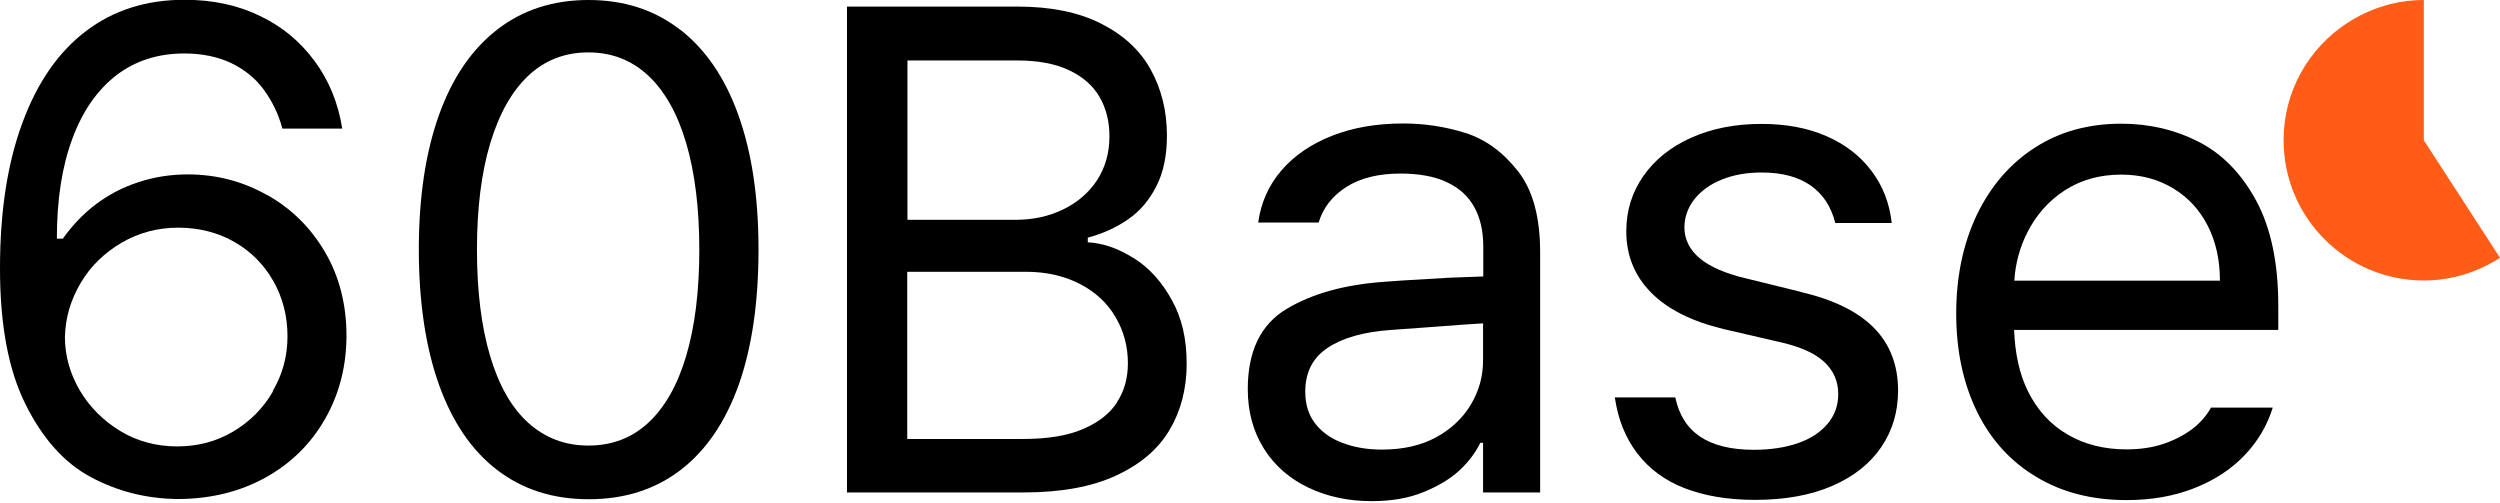
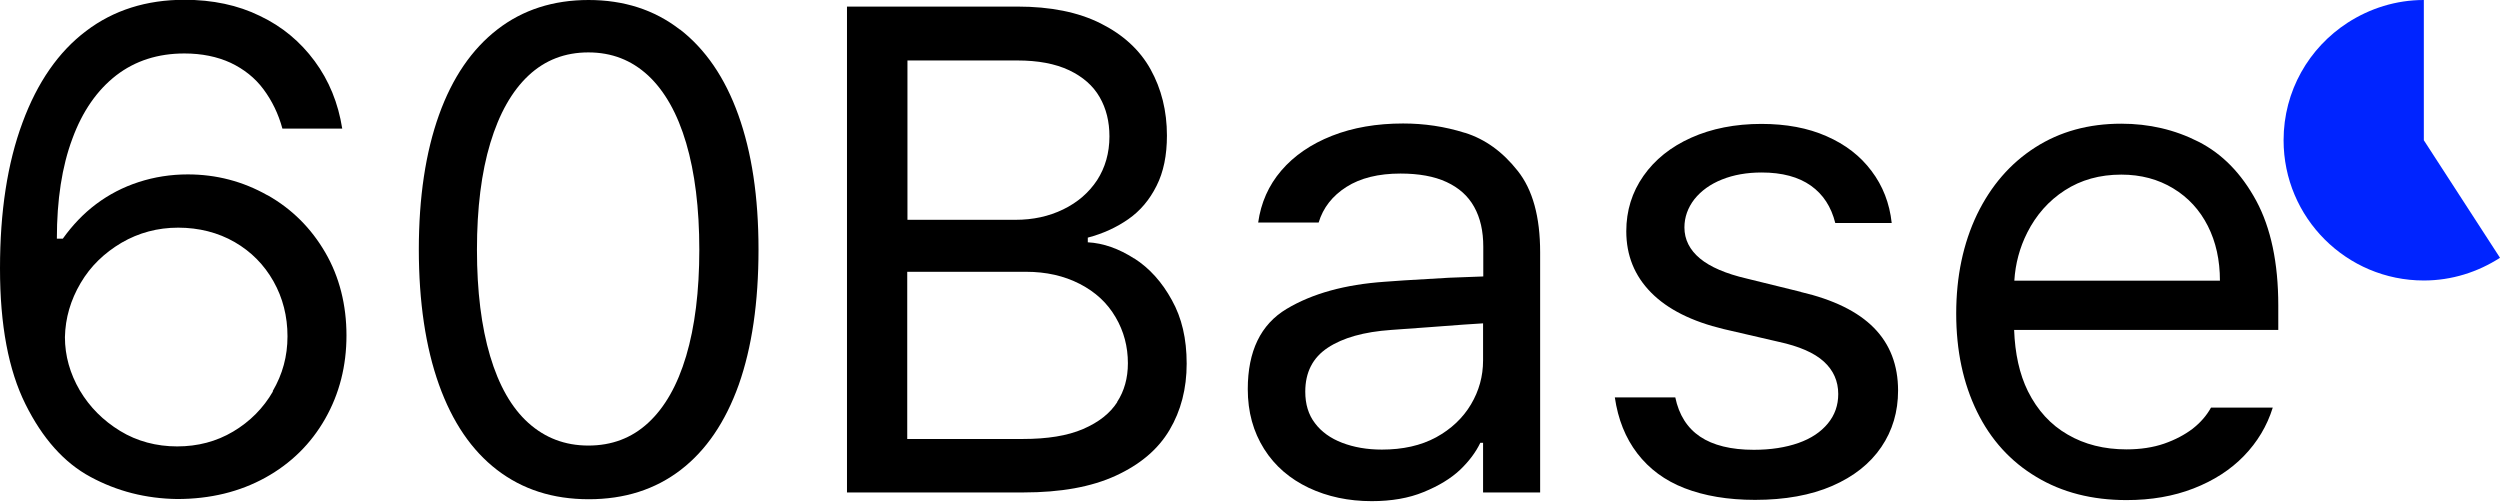
<svg xmlns="http://www.w3.org/2000/svg" id="Layer_1" data-name="Layer 1" viewBox="0 0 117.83 23.67">
  <defs>
    <style>
      .cls-1 {
-         fill: #FF5D17;
+         fill: #0024FF;
      }
    </style>
  </defs>
  <path class="cls-1" d="M114.24,6.61h0V0c-1.32,0-2.55.4-3.59,1.07-1.82,1.18-3.02,3.21-3.02,5.54,0,3.65,2.96,6.61,6.61,6.61,1.32,0,2.55-.4,3.59-1.07l-3.59-5.54Z" />
  <g>
    <path d="M12.6,9.2c-1.15-.65-2.4-.98-3.75-.98-.8,0-1.57.12-2.31.36s-1.41.59-2.01,1.04c-.6.45-1.12,1-1.57,1.63h-.28c0-1.83.24-3.4.73-4.71.48-1.31,1.18-2.3,2.07-2.99.9-.69,1.97-1.03,3.21-1.03.82,0,1.55.15,2.18.44.63.3,1.15.71,1.55,1.25s.7,1.15.89,1.85h2.82c-.19-1.2-.62-2.26-1.3-3.18s-1.53-1.63-2.58-2.13c-1.04-.51-2.23-.76-3.56-.76-1.79,0-3.34.49-4.63,1.47-1.3.98-2.3,2.42-3,4.32C.35,7.69,0,9.97,0,12.65s.4,4.79,1.2,6.4c.8,1.61,1.82,2.76,3.07,3.43,1.24.67,2.6,1.02,4.08,1.04,1.56,0,2.95-.34,4.16-1.01,1.21-.67,2.15-1.6,2.82-2.78s1-2.49,1-3.92-.33-2.76-1-3.91-1.57-2.05-2.72-2.7ZM12.87,18.44c-.46.8-1.09,1.43-1.88,1.9s-1.67.7-2.64.7-1.89-.24-2.69-.73c-.8-.49-1.43-1.12-1.9-1.91-.46-.79-.7-1.63-.7-2.51.02-.91.27-1.75.74-2.55s1.12-1.42,1.93-1.9c.81-.47,1.7-.71,2.67-.71s1.88.23,2.66.68c.78.45,1.39,1.07,1.83,1.85.44.78.66,1.65.66,2.59s-.23,1.79-.7,2.59Z" />
    <path d="M32.04,1.39c-1.2-.93-2.64-1.39-4.3-1.39s-3.1.46-4.3,1.39c-1.2.93-2.12,2.27-2.75,4.03-.63,1.76-.95,3.88-.95,6.34s.32,4.61.95,6.37c.63,1.76,1.54,3.1,2.74,4.02s2.63,1.38,4.32,1.38,3.13-.46,4.33-1.38c1.2-.92,2.11-2.26,2.74-4.02.62-1.76.93-3.88.93-6.37s-.32-4.58-.95-6.34c-.63-1.76-1.55-3.1-2.75-4.03ZM32.34,16.78c-.41,1.38-1.01,2.43-1.79,3.15-.78.72-1.72,1.07-2.82,1.07s-2.04-.36-2.83-1.07-1.39-1.77-1.8-3.15c-.41-1.38-.62-3.05-.62-5.01s.21-3.64.63-5.03c.42-1.39,1.02-2.45,1.8-3.18.78-.73,1.72-1.09,2.82-1.09s2.03.36,2.82,1.09c.78.73,1.38,1.79,1.79,3.18.41,1.39.62,3.07.62,5.03s-.21,3.63-.62,5.01Z" />
    <path d="M53.45,12.18c-.72-.46-1.44-.72-2.18-.76v-.22c.72-.19,1.35-.48,1.91-.87s1-.91,1.33-1.57c.33-.65.49-1.44.49-2.37,0-1.16-.26-2.2-.77-3.12s-1.3-1.64-2.36-2.17-2.36-.79-3.92-.79h-8.03v22.9h8.32c1.75,0,3.2-.26,4.35-.79,1.15-.53,1.99-1.24,2.53-2.15.54-.91.81-1.95.81-3.13s-.23-2.16-.7-3c-.46-.84-1.05-1.5-1.77-1.96ZM42.76,2.85h5.19c.97,0,1.78.15,2.44.46.65.31,1.13.73,1.44,1.27s.46,1.15.46,1.85c0,.78-.2,1.47-.58,2.06-.39.59-.92,1.05-1.6,1.38s-1.42.49-2.25.49h-5.09V2.85ZM52.66,18.95c-.34.53-.87.95-1.61,1.27s-1.69.47-2.85.47h-5.44v-7.88h5.6c.95,0,1.79.19,2.53.57.74.38,1.3.9,1.69,1.57.39.66.58,1.39.58,2.17,0,.7-.17,1.31-.51,1.83Z" />
    <path d="M69.04,6.26c-.95-.3-1.92-.44-2.91-.44-1.24,0-2.36.19-3.35.58-.99.39-1.79.94-2.39,1.64s-.96,1.52-1.09,2.45h2.85c.21-.7.65-1.26,1.31-1.68.66-.42,1.51-.63,2.55-.63.86,0,1.59.13,2.17.4s1.01.65,1.3,1.17c.29.52.43,1.14.43,1.88v1.4l-1.61.06c-1.81.1-2.83.17-3.04.19-1.86.13-3.4.55-4.62,1.28-1.22.73-1.83,1.99-1.83,3.78,0,1.08.26,2.01.77,2.82s1.22,1.41,2.1,1.83c.89.42,1.88.63,2.97.63.93,0,1.75-.14,2.45-.43.71-.29,1.27-.63,1.71-1.04.43-.41.75-.84.96-1.28h.13v2.34h2.69v-11.32c0-1.67-.35-2.95-1.06-3.84-.71-.9-1.53-1.49-2.48-1.79ZM69.9,16.99c0,.74-.19,1.43-.57,2.07s-.93,1.16-1.64,1.55c-.72.39-1.57.58-2.56.58-.7,0-1.32-.11-1.87-.32-.55-.21-.98-.52-1.28-.92-.31-.4-.46-.9-.46-1.49,0-.91.35-1.6,1.06-2.07.71-.47,1.7-.75,2.99-.84l1.8-.13c1.3-.1,2.14-.16,2.53-.18v1.73Z" />
    <path d="M84.89,13.76l-2.56-.63c-.99-.23-1.73-.55-2.21-.95-.48-.4-.73-.89-.73-1.46,0-.48.16-.93.47-1.33.32-.4.75-.71,1.3-.93.55-.22,1.17-.33,1.87-.33.97,0,1.74.21,2.32.62.58.41.96,1,1.15,1.76h2.66c-.1-.93-.42-1.75-.95-2.45-.53-.71-1.23-1.25-2.12-1.64-.88-.39-1.91-.58-3.07-.58-1.24,0-2.35.22-3.31.65-.96.43-1.71,1.03-2.25,1.8-.54.77-.81,1.64-.81,2.61,0,1.14.39,2.1,1.17,2.89.78.79,1.92,1.36,3.42,1.72l2.59.6c.97.21,1.68.52,2.13.93.45.41.68.92.68,1.53,0,.53-.16.99-.49,1.39-.33.4-.79.71-1.39.92-.6.21-1.3.32-2.1.32-1.07,0-1.92-.21-2.53-.62s-1-1.03-1.17-1.85h-2.85c.15,1.03.5,1.91,1.06,2.64s1.3,1.28,2.23,1.64,2.03.55,3.32.55c1.41,0,2.63-.22,3.64-.66,1.01-.44,1.78-1.05,2.31-1.83.53-.78.79-1.67.79-2.66,0-1.2-.38-2.19-1.14-2.96s-1.91-1.33-3.45-1.69Z" />
    <path d="M107.38,14.39c0-2-.35-3.65-1.04-4.93-.7-1.29-1.6-2.21-2.72-2.78-1.12-.57-2.33-.85-3.64-.85-1.54,0-2.89.37-4.06,1.12-1.17.75-2.08,1.8-2.74,3.16-.65,1.36-.98,2.92-.98,4.67s.33,3.29.98,4.62c.65,1.33,1.59,2.36,2.8,3.08,1.21.73,2.63,1.09,4.25,1.09,1.16,0,2.21-.18,3.16-.55.95-.37,1.74-.88,2.37-1.53s1.09-1.41,1.36-2.28h-2.91c-.21.38-.5.71-.87,1-.37.28-.82.52-1.34.7s-1.12.27-1.77.27c-1.05,0-1.98-.23-2.78-.7-.8-.46-1.42-1.14-1.87-2.04-.4-.81-.61-1.78-.65-2.89h12.45v-1.14ZM94.94,13.22c.05-.79.25-1.55.61-2.26.42-.83,1.01-1.5,1.77-1.99s1.64-.74,2.66-.74c.93,0,1.74.22,2.45.65.71.43,1.25,1.02,1.63,1.77s.57,1.61.57,2.58h-9.69Z" />
  </g>
</svg>
